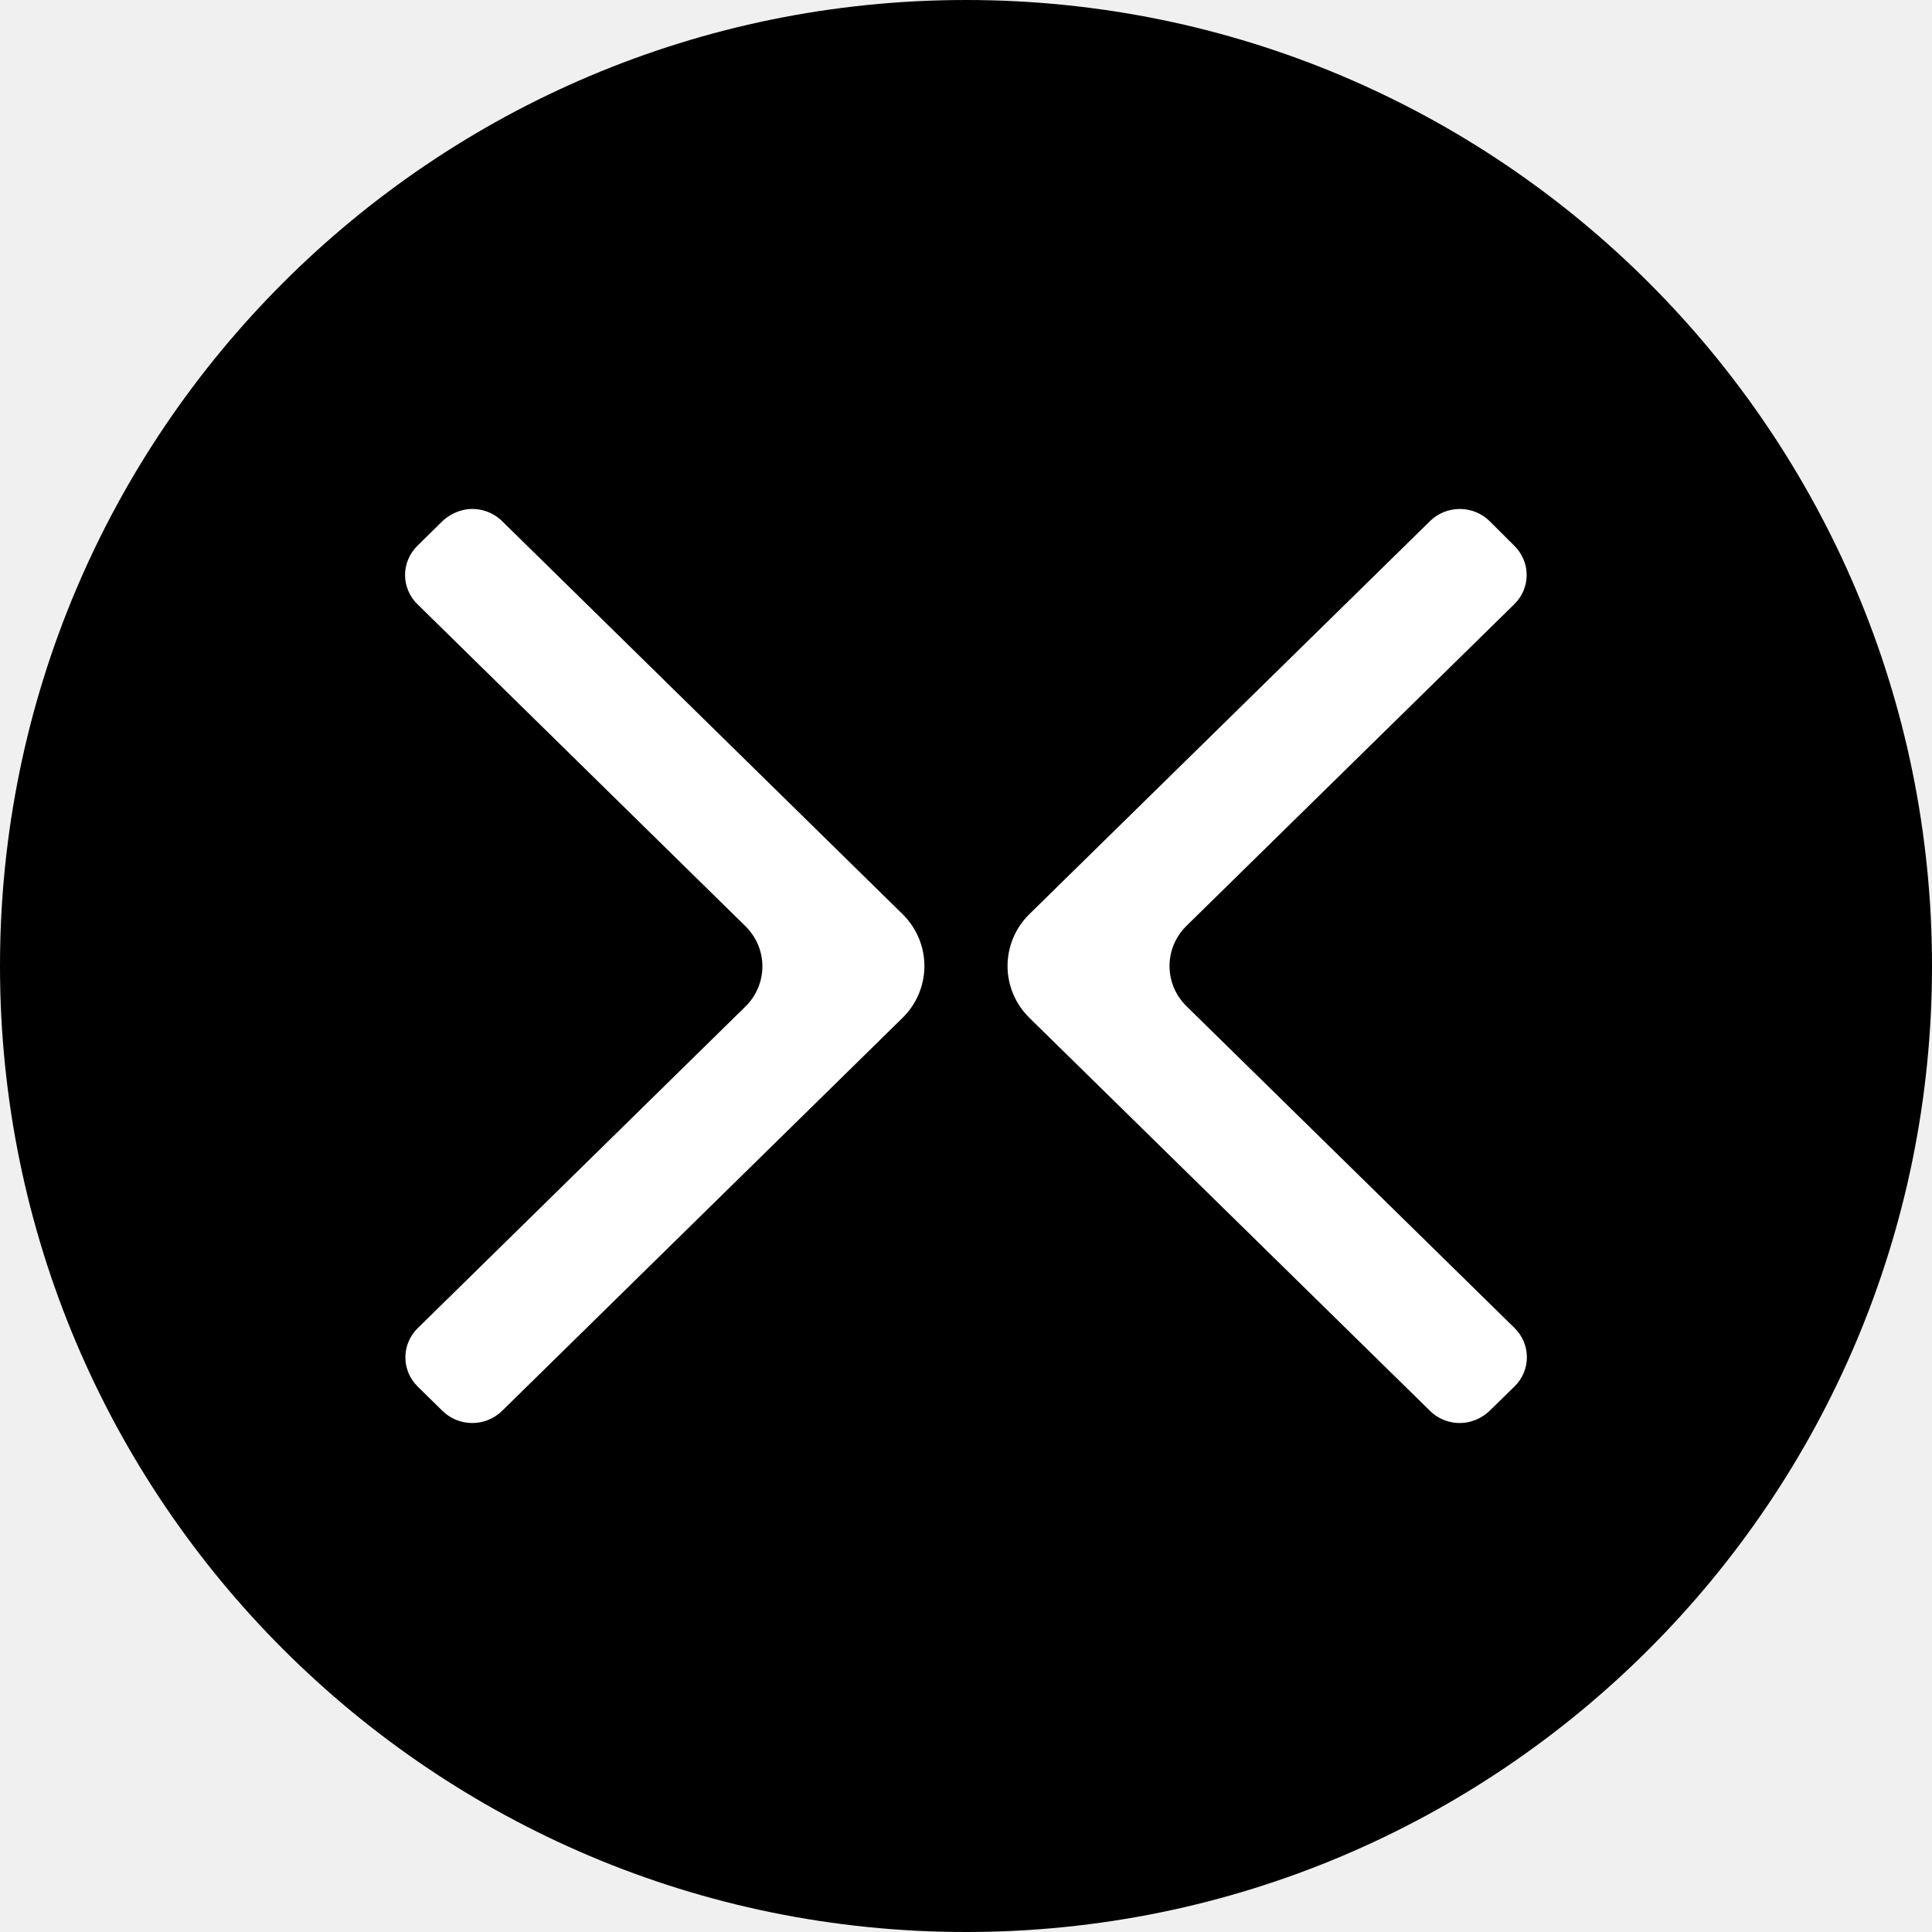
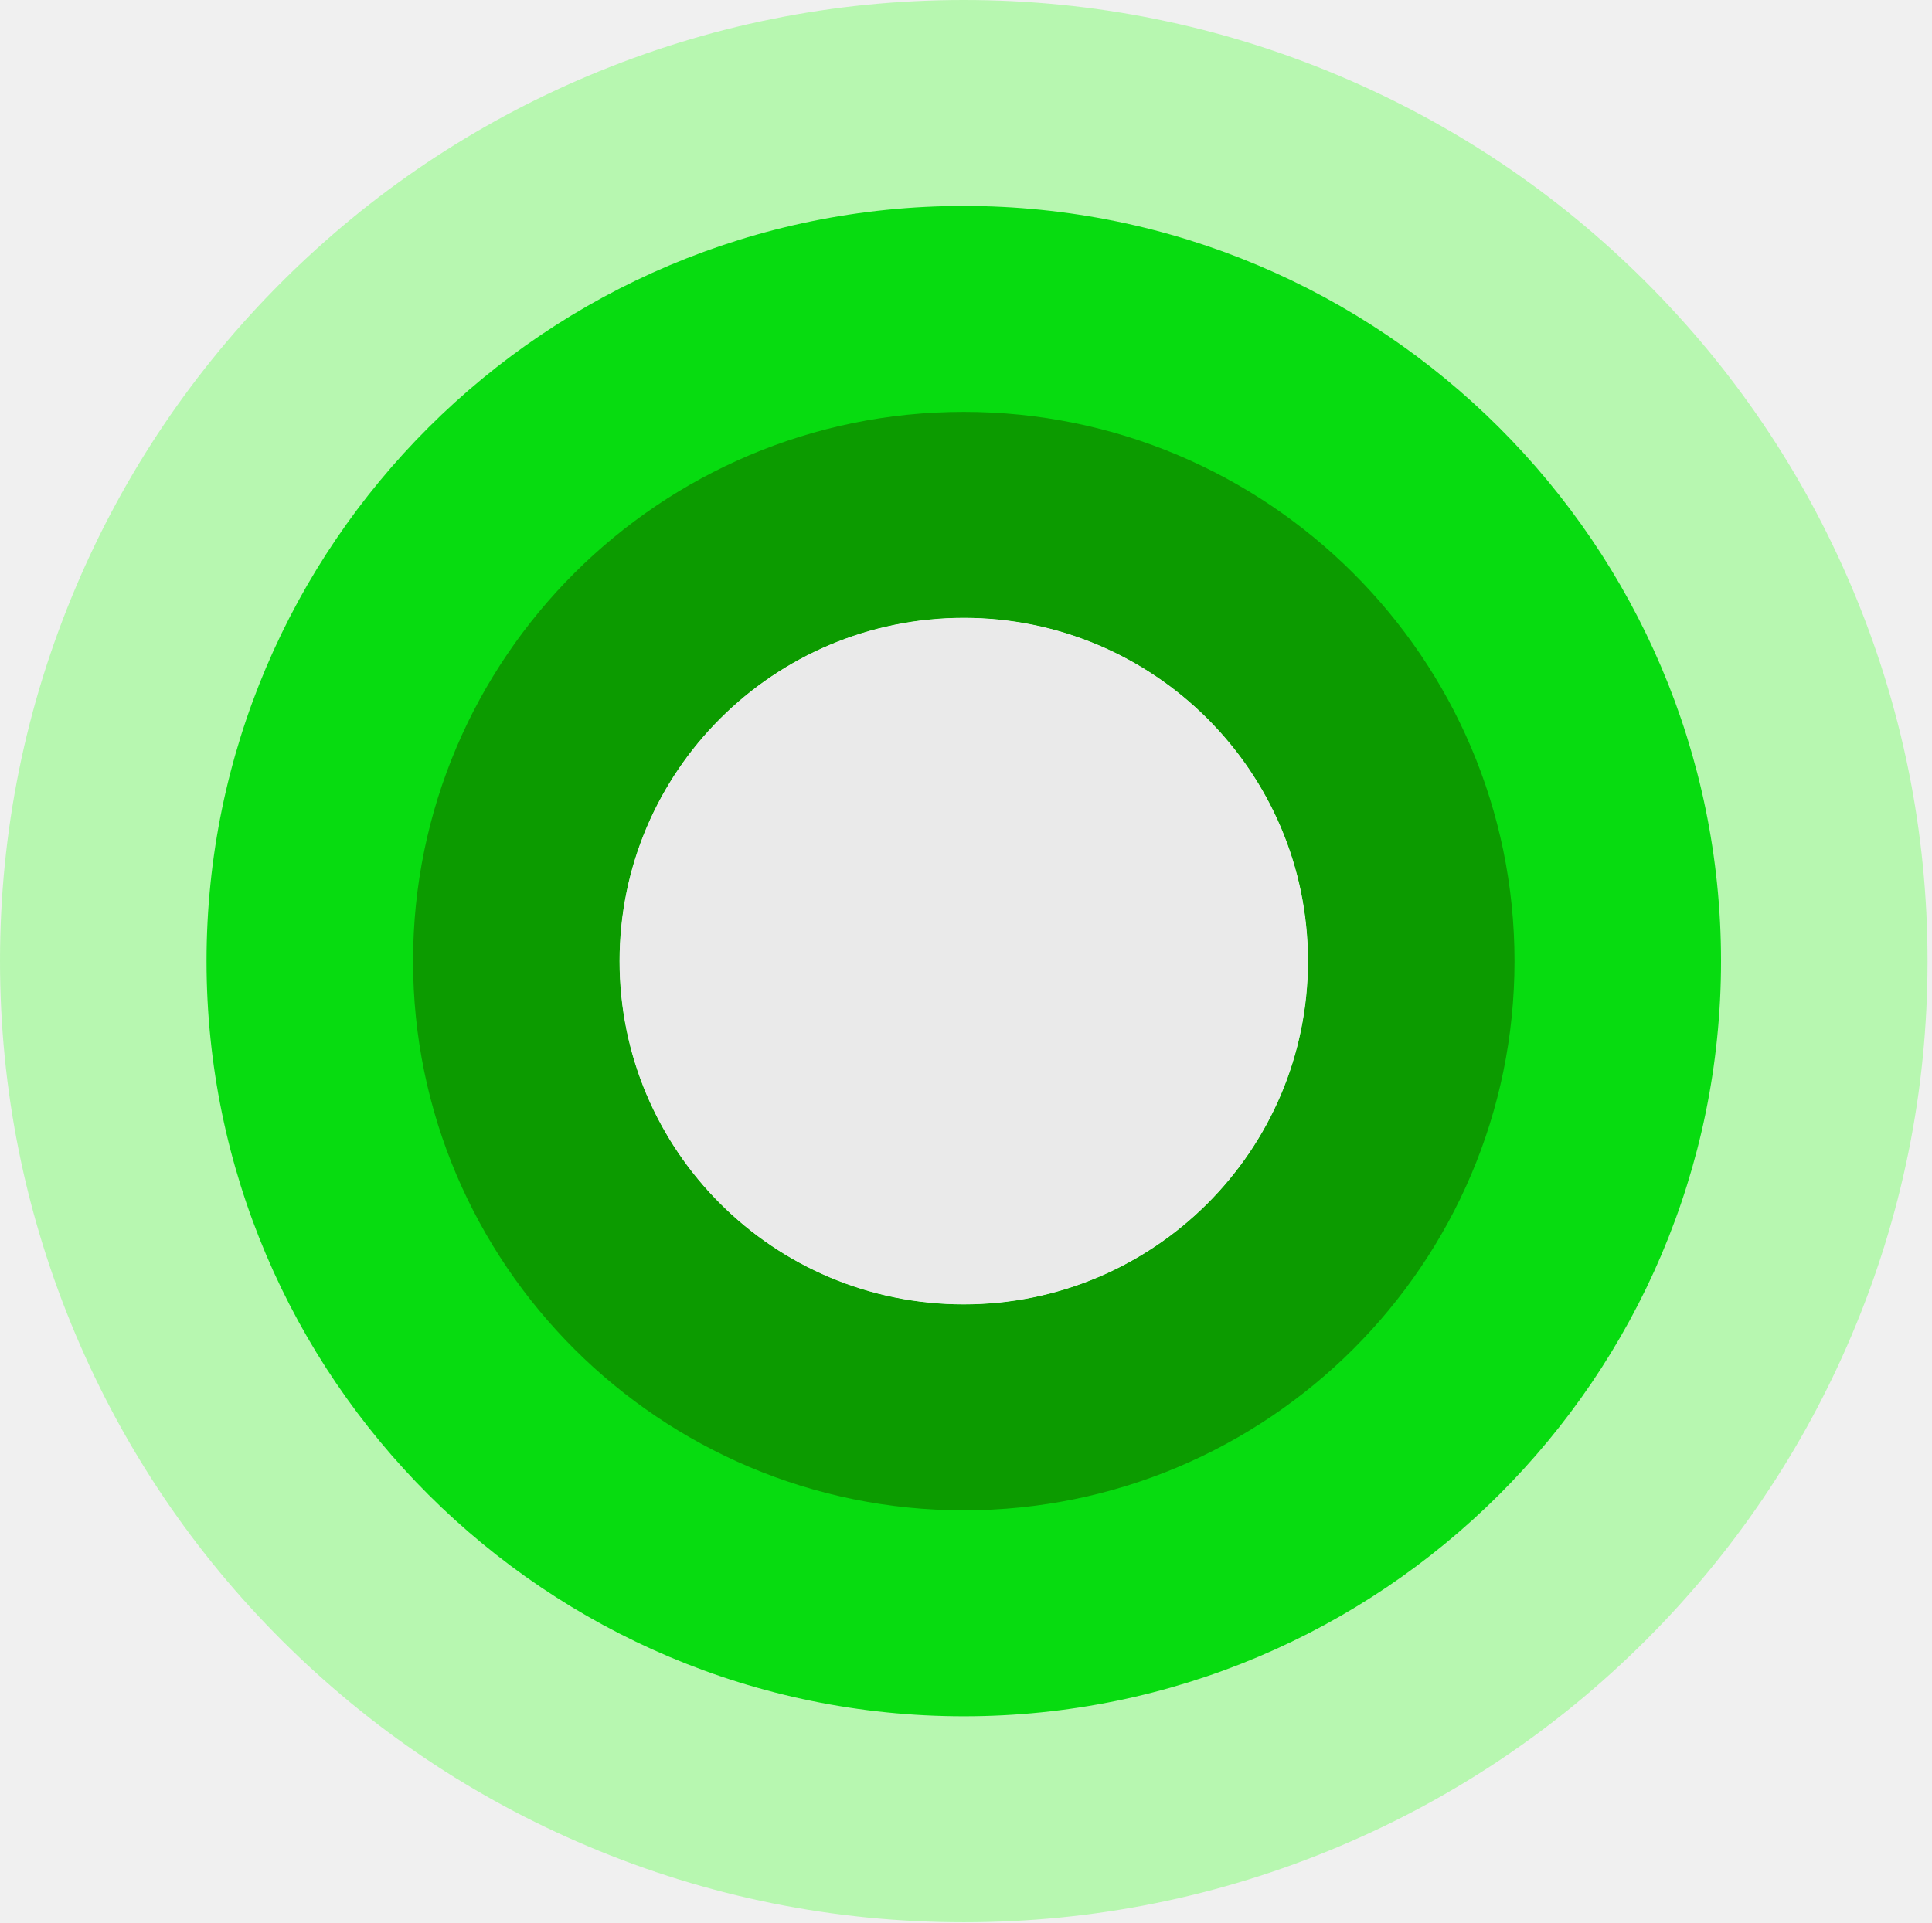
- <svg xmlns="http://www.w3.org/2000/svg" width="96" height="96" viewBox="0 0 96 96" fill="none">
-   <g clip-path="url(#clip0_1995_24609)">
-     <circle cx="48" cy="48" r="48" fill="black" />
-     <path fill-rule="evenodd" clip-rule="evenodd" d="M58.947 49.989L75.247 65.978C75.442 66.168 75.598 66.393 75.705 66.641C75.812 66.889 75.868 67.156 75.87 67.426C75.872 67.695 75.82 67.963 75.716 68.212C75.613 68.462 75.46 68.689 75.267 68.881L74.071 70.05C73.735 70.396 73.291 70.621 72.81 70.691C72.492 70.733 72.168 70.702 71.864 70.601C71.561 70.499 71.285 70.33 71.059 70.107L51.155 50.581C50.809 50.242 50.535 49.84 50.347 49.397C50.16 48.954 50.064 48.479 50.064 47.999C50.064 47.519 50.16 47.044 50.347 46.601C50.535 46.158 50.809 45.755 51.155 45.417L71.059 25.891C71.253 25.701 71.483 25.549 71.737 25.446C71.99 25.343 72.262 25.29 72.536 25.29C72.811 25.29 73.083 25.343 73.336 25.446C73.59 25.549 73.82 25.701 74.014 25.891L75.247 27.121C75.441 27.311 75.595 27.537 75.7 27.786C75.805 28.034 75.859 28.301 75.859 28.57C75.859 28.839 75.805 29.106 75.7 29.355C75.595 29.603 75.441 29.829 75.247 30.02L58.947 46.013C58.413 46.542 58.113 47.256 58.113 48.001C58.113 48.746 58.413 49.46 58.947 49.989ZM37.049 46.03L20.756 30.036C20.558 29.847 20.401 29.621 20.293 29.371C20.185 29.122 20.128 28.853 20.127 28.582C20.125 28.311 20.179 28.042 20.284 27.791C20.389 27.541 20.544 27.313 20.739 27.121L21.931 25.948C22.27 25.605 22.715 25.38 23.196 25.307C23.514 25.267 23.837 25.298 24.14 25.4C24.444 25.501 24.72 25.669 24.946 25.892L44.842 45.417C45.188 45.756 45.462 46.159 45.65 46.602C45.837 47.045 45.933 47.52 45.933 48C45.933 48.48 45.837 48.955 45.65 49.398C45.462 49.841 45.188 50.243 44.842 50.582L24.946 70.108C24.752 70.299 24.521 70.45 24.268 70.553C24.014 70.656 23.742 70.709 23.467 70.709C23.193 70.709 22.921 70.656 22.667 70.553C22.413 70.45 22.183 70.299 21.988 70.108L20.756 68.898C20.562 68.708 20.408 68.482 20.302 68.233C20.197 67.984 20.143 67.717 20.143 67.447C20.143 67.177 20.197 66.91 20.302 66.662C20.408 66.412 20.562 66.186 20.756 65.996L37.049 50.006C37.583 49.477 37.883 48.763 37.883 48.018C37.883 47.273 37.583 46.559 37.049 46.03Z" fill="white" />
-   </g>
-   <defs>
-     <clipPath id="clip0_1995_24609">
-       <rect width="96" height="96" fill="white" />
-     </clipPath>
-   </defs>
+ <svg xmlns="http://www.w3.org/2000/svg" width="213" height="212" viewBox="0 0 213 212" fill="none">
+   <path d="M106.254 68.135C127.211 68.135 144.203 85.084 144.203 105.988C144.203 126.892 127.211 143.841 106.254 143.841C85.298 143.841 68.306 126.892 68.306 105.988C68.306 85.084 85.298 68.135 106.254 68.135ZM106.254 0C91.939 0 78.021 2.811 64.872 8.356C52.207 13.693 40.851 21.33 31.117 31.039C21.384 40.749 13.728 52.076 8.377 64.709C2.818 77.816 0 91.708 0 105.988C0 120.268 2.818 134.15 8.377 147.266C13.728 159.9 21.384 171.227 31.117 180.936C40.851 190.646 52.207 198.282 64.872 203.62C78.012 209.165 91.939 211.976 106.254 211.976C120.57 211.976 134.488 209.165 147.637 203.62C160.302 198.282 171.658 190.646 181.392 180.936C191.125 171.227 198.781 159.9 204.132 147.266C209.691 134.16 212.509 120.268 212.509 105.988C212.509 91.708 209.691 77.825 204.132 64.709C198.781 52.076 191.125 40.749 181.392 31.039C171.658 21.33 160.302 13.693 147.637 8.356C134.497 2.811 120.57 0 106.254 0Z" fill="#B7F7B0" />
+   <path d="M106.255 68.135C127.212 68.135 144.203 85.084 144.203 105.988C144.203 126.892 127.212 143.841 106.255 143.841C85.298 143.841 68.307 126.892 68.307 105.988C68.307 85.084 85.298 68.135 106.255 68.135ZM106.255 22.712C60.224 22.712 22.77 60.072 22.77 105.988C22.77 151.903 60.224 189.264 106.255 189.264C152.286 189.264 189.741 151.903 189.741 105.988C189.741 60.072 152.286 22.712 106.255 22.712Z" fill="#07DC10" />
+   <path d="M106.256 68.135C127.213 68.135 144.204 85.084 144.204 105.988C144.204 126.892 127.213 143.841 106.256 143.841C85.299 143.841 68.308 126.892 68.308 105.988C68.308 85.084 85.299 68.135 106.256 68.135ZM106.256 45.423C72.776 45.423 45.539 72.592 45.539 105.988C45.539 139.383 72.776 166.552 106.256 166.552C139.736 166.552 166.973 139.383 166.973 105.988C166.973 72.592 139.736 45.423 106.256 45.423Z" fill="#0C9B00" />
+   <path d="M106.253 68.135C127.21 68.135 144.201 85.084 144.201 105.988C144.201 126.892 127.21 143.841 106.253 143.841C85.296 143.841 68.305 126.892 68.305 105.988C68.305 85.084 85.296 68.135 106.253 68.135Z" fill="#EAEAEA" />
</svg>
